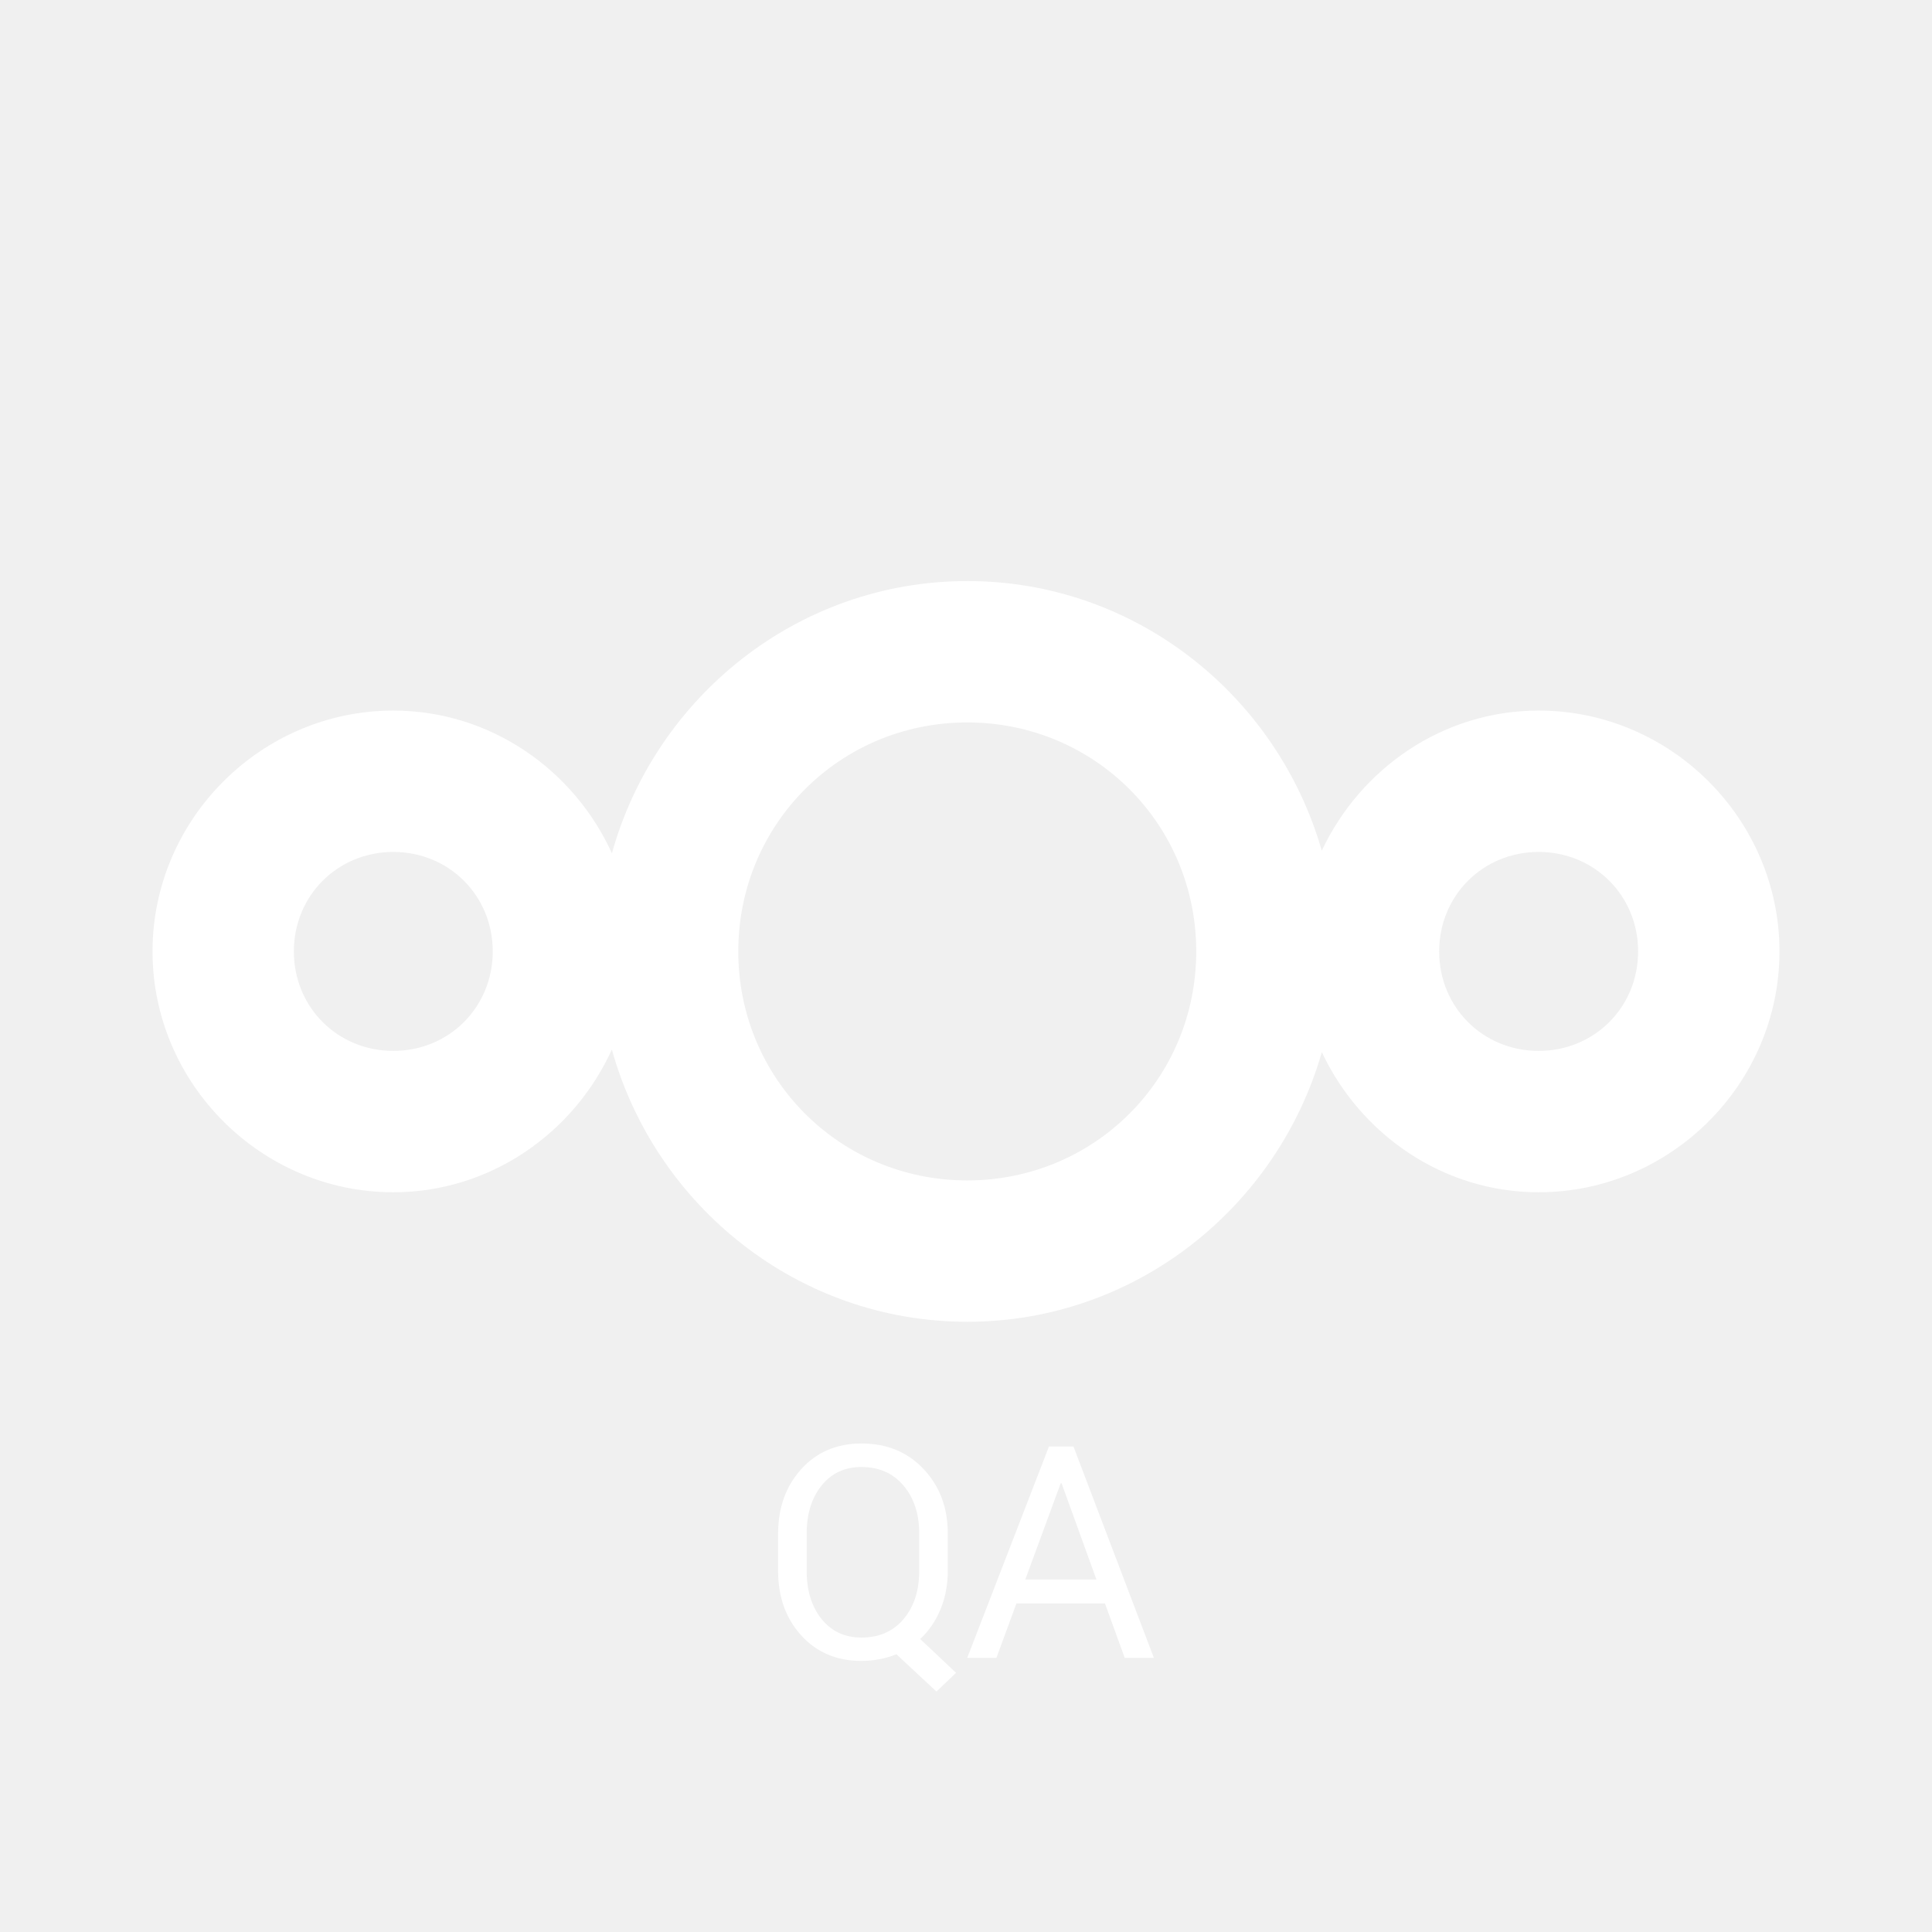
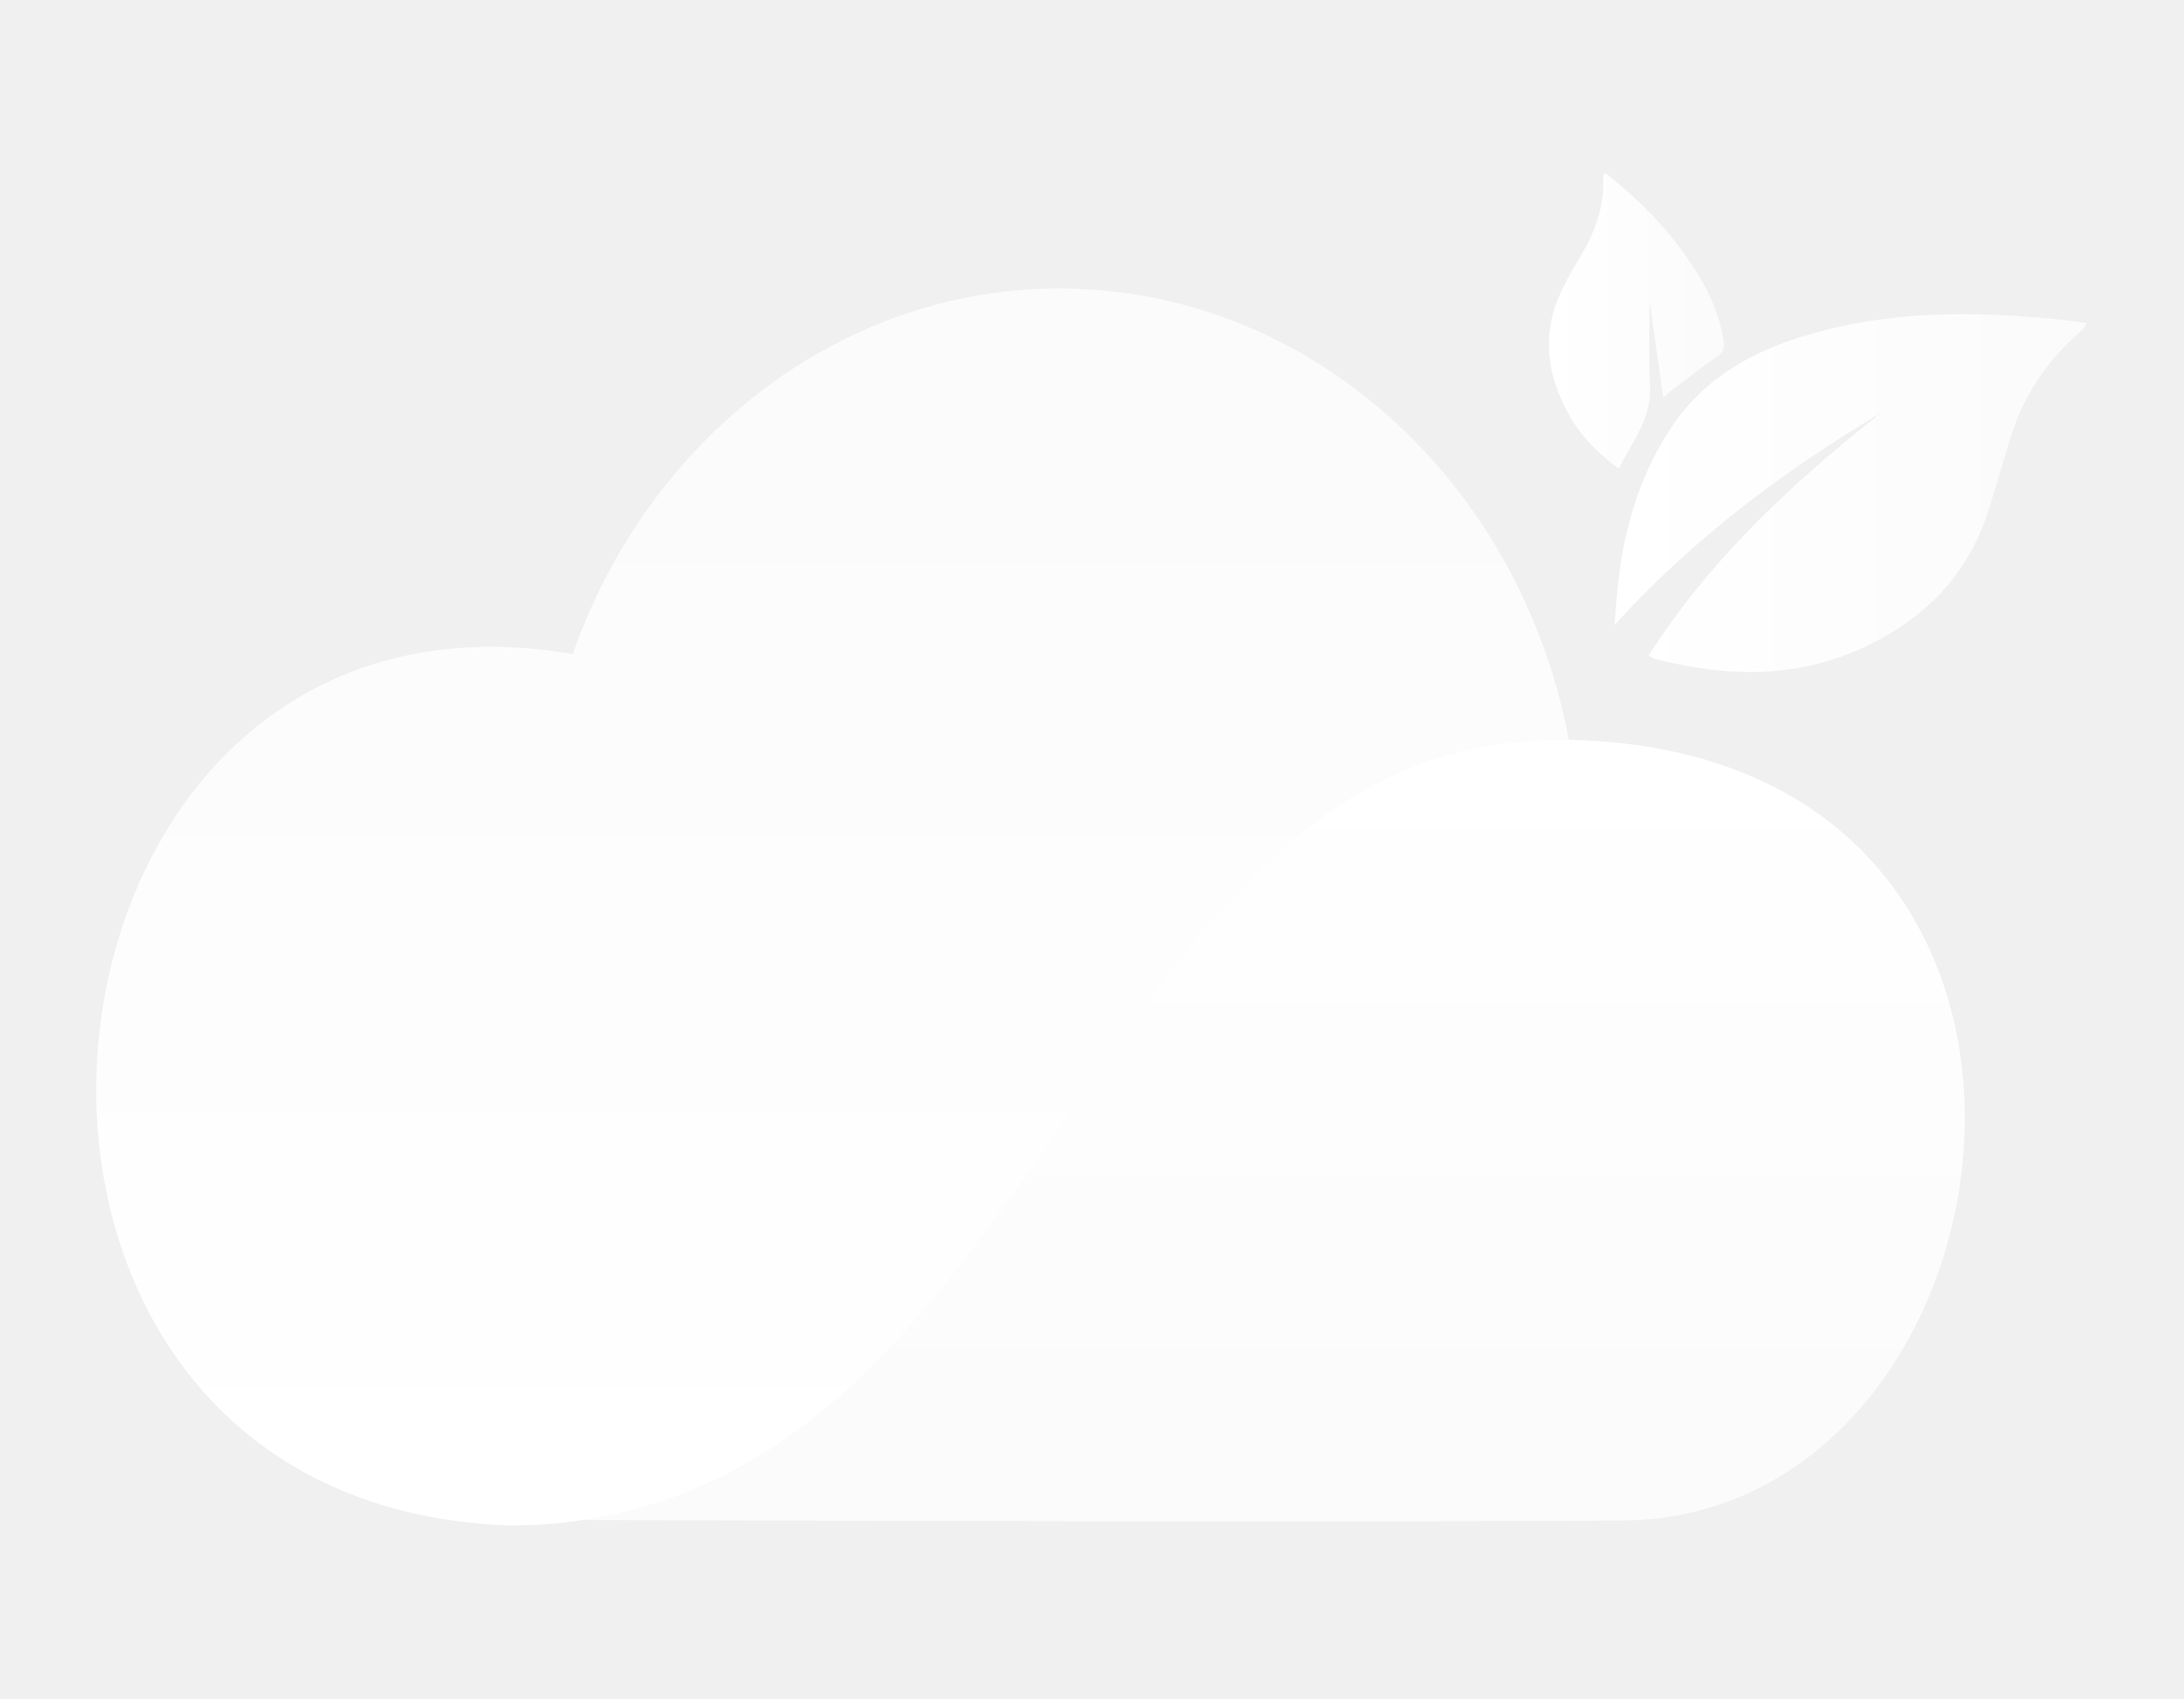
- <svg xmlns="http://www.w3.org/2000/svg" width="100%" height="100%" viewBox="0 0 1064 1064" version="1.1" xml:space="preserve" style="fill-rule:evenodd;clip-rule:evenodd;stroke-linejoin:round;stroke-miterlimit:1.414;" id="svg15">
-   <defs id="defs19" />
-   <g id="path6" transform="translate(-140,-136.064)">
-     <path d="M 672.681,456.07 C 579.33,456.08 500.945,519.999 476.995,605.988 456.091,559.995 410.078,527.4 356.617,527.394 283.844,527.404 224.009,587.243 224,660.022 c -0.014,72.793 59.829,132.645 132.617,132.654 53.467,-0.01 99.45,-32.621 120.351,-78.621 23.941,86.004 102.353,149.936 195.716,149.945 92.84,0.01 170.84,-63.23 195.277,-148.499 21.243,45.148 66.549,77.166 119.395,77.172 72.804,0.013 132.654,-59.846 132.644,-132.654 -0.01,-72.794 -59.86,-132.64 -132.644,-132.628 -52.849,0.01 -98.18,32.018 -119.422,77.172 -24.437,-85.266 -102.41,-148.505 -195.25,-148.499 z m 0,77.856 c 70.106,0 126.109,55.987 126.115,126.099 0,70.12 -56,126.131 -126.115,126.125 -70.106,-0.01 -126.094,-56.014 -126.088,-126.125 0.01,-70.103 55.991,-126.09 126.088,-126.099 z M 356.602,605.25 c 30.712,0 54.764,24.059 54.767,54.772 0,30.719 -24.05,54.795 -54.767,54.798 -30.718,0 -54.772,-24.079 -54.766,-54.798 0,-30.713 24.056,-54.769 54.766,-54.772 z m 630.754,0 c 30.714,-0.01 54.794,24.052 54.794,54.772 0.01,30.728 -24.07,54.804 -54.794,54.798 -30.718,0 -54.772,-24.079 -54.769,-54.798 0,-30.713 24.057,-54.769 54.769,-54.772 z" style="fill:#ffffff;fill-rule:nonzero" id="path12" />
-   </g>
-   <g aria-label="QA" style="font-style:normal;font-variant:normal;font-weight:normal;font-stretch:normal;font-size:163.708px;line-height:125%;font-family:Helvetica;-inkscape-font-specification:Helvetica;text-align:center;letter-spacing:0px;word-spacing:0px;text-anchor:middle;clip-rule:evenodd;fill:#ffffff;fill-opacity:1;fill-rule:evenodd;stroke:none;stroke-width:8.185px;stroke-linecap:butt;stroke-linejoin:miter;stroke-miterlimit:1.414;stroke-opacity:1" id="text828" transform="translate(3e-5,-2.7252)">
-     <path d="m 521.968,867.957 q 0,11.351 -3.997,21.023 -3.997,9.672 -11.191,16.387 l 19.744,18.625 -10.791,10.312 -22.062,-20.543 q -4.476,1.839 -9.352,2.718 -4.796,0.959 -9.912,0.959 -20.384,0 -33.173,-14.069 -12.71,-14.069 -12.71,-35.411 v -20.703 q 0,-21.263 12.71,-35.411 12.79,-14.149 33.173,-14.149 21.103,0 34.292,14.149 13.269,14.069 13.269,35.411 z m -15.747,-20.863 q 0,-15.987 -8.633,-26.219 -8.633,-10.232 -23.181,-10.232 -13.749,0 -21.982,10.232 -8.153,10.232 -8.153,26.219 v 20.863 q 0,16.147 8.153,26.379 8.233,10.232 21.982,10.232 14.628,0 23.181,-10.152 8.633,-10.232 8.633,-26.459 z" style="font-style:normal;font-variant:normal;font-weight:normal;font-stretch:normal;font-family:Roboto;-inkscape-font-specification:Roboto;fill:#ffffff;stroke-width:8.185px" id="path815" />
-     <path d="m 608.538,885.783 h -48.761 l -11.031,29.976 h -16.067 l 45.004,-116.386 h 13.509 L 635.476,915.759 H 619.409 Z M 564.654,872.593 H 603.822 L 584.637,819.596 h -0.48 z" style="font-style:normal;font-variant:normal;font-weight:normal;font-stretch:normal;font-family:Roboto;-inkscape-font-specification:Roboto;fill:#ffffff;stroke-width:8.185px" id="path817" />
+ <svg xmlns="http://www.w3.org/2000/svg" version="1.1" id="Calque_1" x="0px" y="0px" width="405px" height="315px" viewBox="0 0 405 315" style="enable-background:new 0 0 405 315;" xml:space="preserve">
+   <style type="text/css">
+ 	.st0{fill:url(#SVGID_1_);}
+ 	.st1{fill:url(#SVGID_2_);}
+ 	.st2{fill:url(#SVGID_3_);}
+ 	.st3{fill:url(#SVGID_4_);}
+ </style>
+   <g>
+     <g>
+       <g>
+         <g>
+           <linearGradient id="SVGID_1_" gradientUnits="userSpaceOnUse" x1="154.389" y1="322.525" x2="154.389" y2="552.025" gradientTransform="matrix(1 0 0 -1 0 605.4746)">
+             <stop offset="1.901455e-03" style="stop-color:#FFFFFF" />
+             <stop offset="1" style="stop-color:#FFFFFF;stop-opacity:0.7" />
+           </linearGradient>
+           <path class="st0" d="M290.9,137.1c-9-47.7-47.9-83.6-94.5-83.6c-41.2,0-76.4,28.4-90.2,67.8C-0.4,102.9-17.9,278.9,94.4,282.9      c4.7,0,9.3-0.3,13.6-1c87.1-12.6,96.7-145.8,181.9-144.7c0.4,0,0.7,0,1.1,0L290.9,137.1z" />
+         </g>
+         <g>
+           <linearGradient id="SVGID_2_" gradientUnits="userSpaceOnUse" x1="236.09" y1="468.231" x2="236.09" y2="323.269" gradientTransform="matrix(1 0 0 -1 0 605.4746)">
+             <stop offset="1.901455e-03" style="stop-color:#FFFFFF" />
+             <stop offset="1" style="stop-color:#FFFFFF;stop-opacity:0.7" />
+           </linearGradient>
+           <path class="st1" d="M107.9,281.9c87.1-12.6,96.7-145.8,181.9-144.7c0.4,0,0.7,0,1.1,0c106.1,2.2,86.3,144.2,10,144.8      C240.4,282.4,107.9,281.9,107.9,281.9" />
+         </g>
+       </g>
+       <g>
+         <linearGradient id="SVGID_3_" gradientUnits="userSpaceOnUse" x1="299.366" y1="514.086" x2="386.966" y2="514.086" gradientTransform="matrix(1 0 0 -1 0 605.4746)">
+           <stop offset="1.901455e-03" style="stop-color:#FFFFFF" />
+           <stop offset="1" style="stop-color:#FFFFFF;stop-opacity:0.7" />
+         </linearGradient>
+         <path class="st2" d="M387,59.9c-3.2-0.4-6.1-0.8-9.1-1c-15-1.3-29.8-0.9-44.3,3.7c-9.1,2.9-17.1,7.5-22.8,15.4     c-5.3,7.5-8.4,15.9-10,24.9c-0.7,4.2-1.1,8.5-1.4,13c14.4-15.9,31.3-28.5,49.5-39.4c-16.5,13-31.7,27.1-43.2,45.1     c0.5,0.3,0.9,0.5,1.2,0.6c13.6,3.5,27,3.7,39.9-2.7c10.5-5.2,18.1-13.1,21.8-24.4c1.4-4.4,2.7-8.8,4-13.2     c2.4-8.2,6.9-15,13.4-20.6c0.2-0.2,0.4-0.3,0.6-0.5C386.6,60.5,386.7,60.4,387,59.9z" />
+         <linearGradient id="SVGID_4_" gradientUnits="userSpaceOnUse" x1="287.191" y1="546.025" x2="319.742" y2="546.025" gradientTransform="matrix(1 0 0 -1 0 605.4746)">
+           <stop offset="1.901455e-03" style="stop-color:#FFFFFF" />
+           <stop offset="1" style="stop-color:#FFFFFF;stop-opacity:0.7" />
+         </linearGradient>
+         <path class="st3" d="M297.4,32.2c0,0.3-0.1,0.6-0.1,0.9c0.2,5-1.4,9.6-3.9,13.9c-1.4,2.4-2.9,4.8-4,7.3     c-3.6,7.8-2.5,15.4,1.6,22.7c2.2,3.9,5.3,7.1,9.2,9.9c2.5-5.1,6.2-9.4,5.8-15.5c-0.3-5.1-0.1-10.3-0.1-15.7     c0.8,6,1.7,11.9,2.5,18c0.6-0.5,1.1-0.9,1.6-1.3c2.7-2,5.3-4.2,8.1-6c1.4-0.9,1.8-1.7,1.5-3.3c-0.8-5.2-3.1-9.9-6-14.2     c-4.1-6.2-9.3-11.5-15.1-16.2c-0.2-0.2-0.5-0.4-0.8-0.6C297.8,32.2,297.6,32.2,297.4,32.2z" />
+       </g>
+     </g>
  </g>
</svg>
